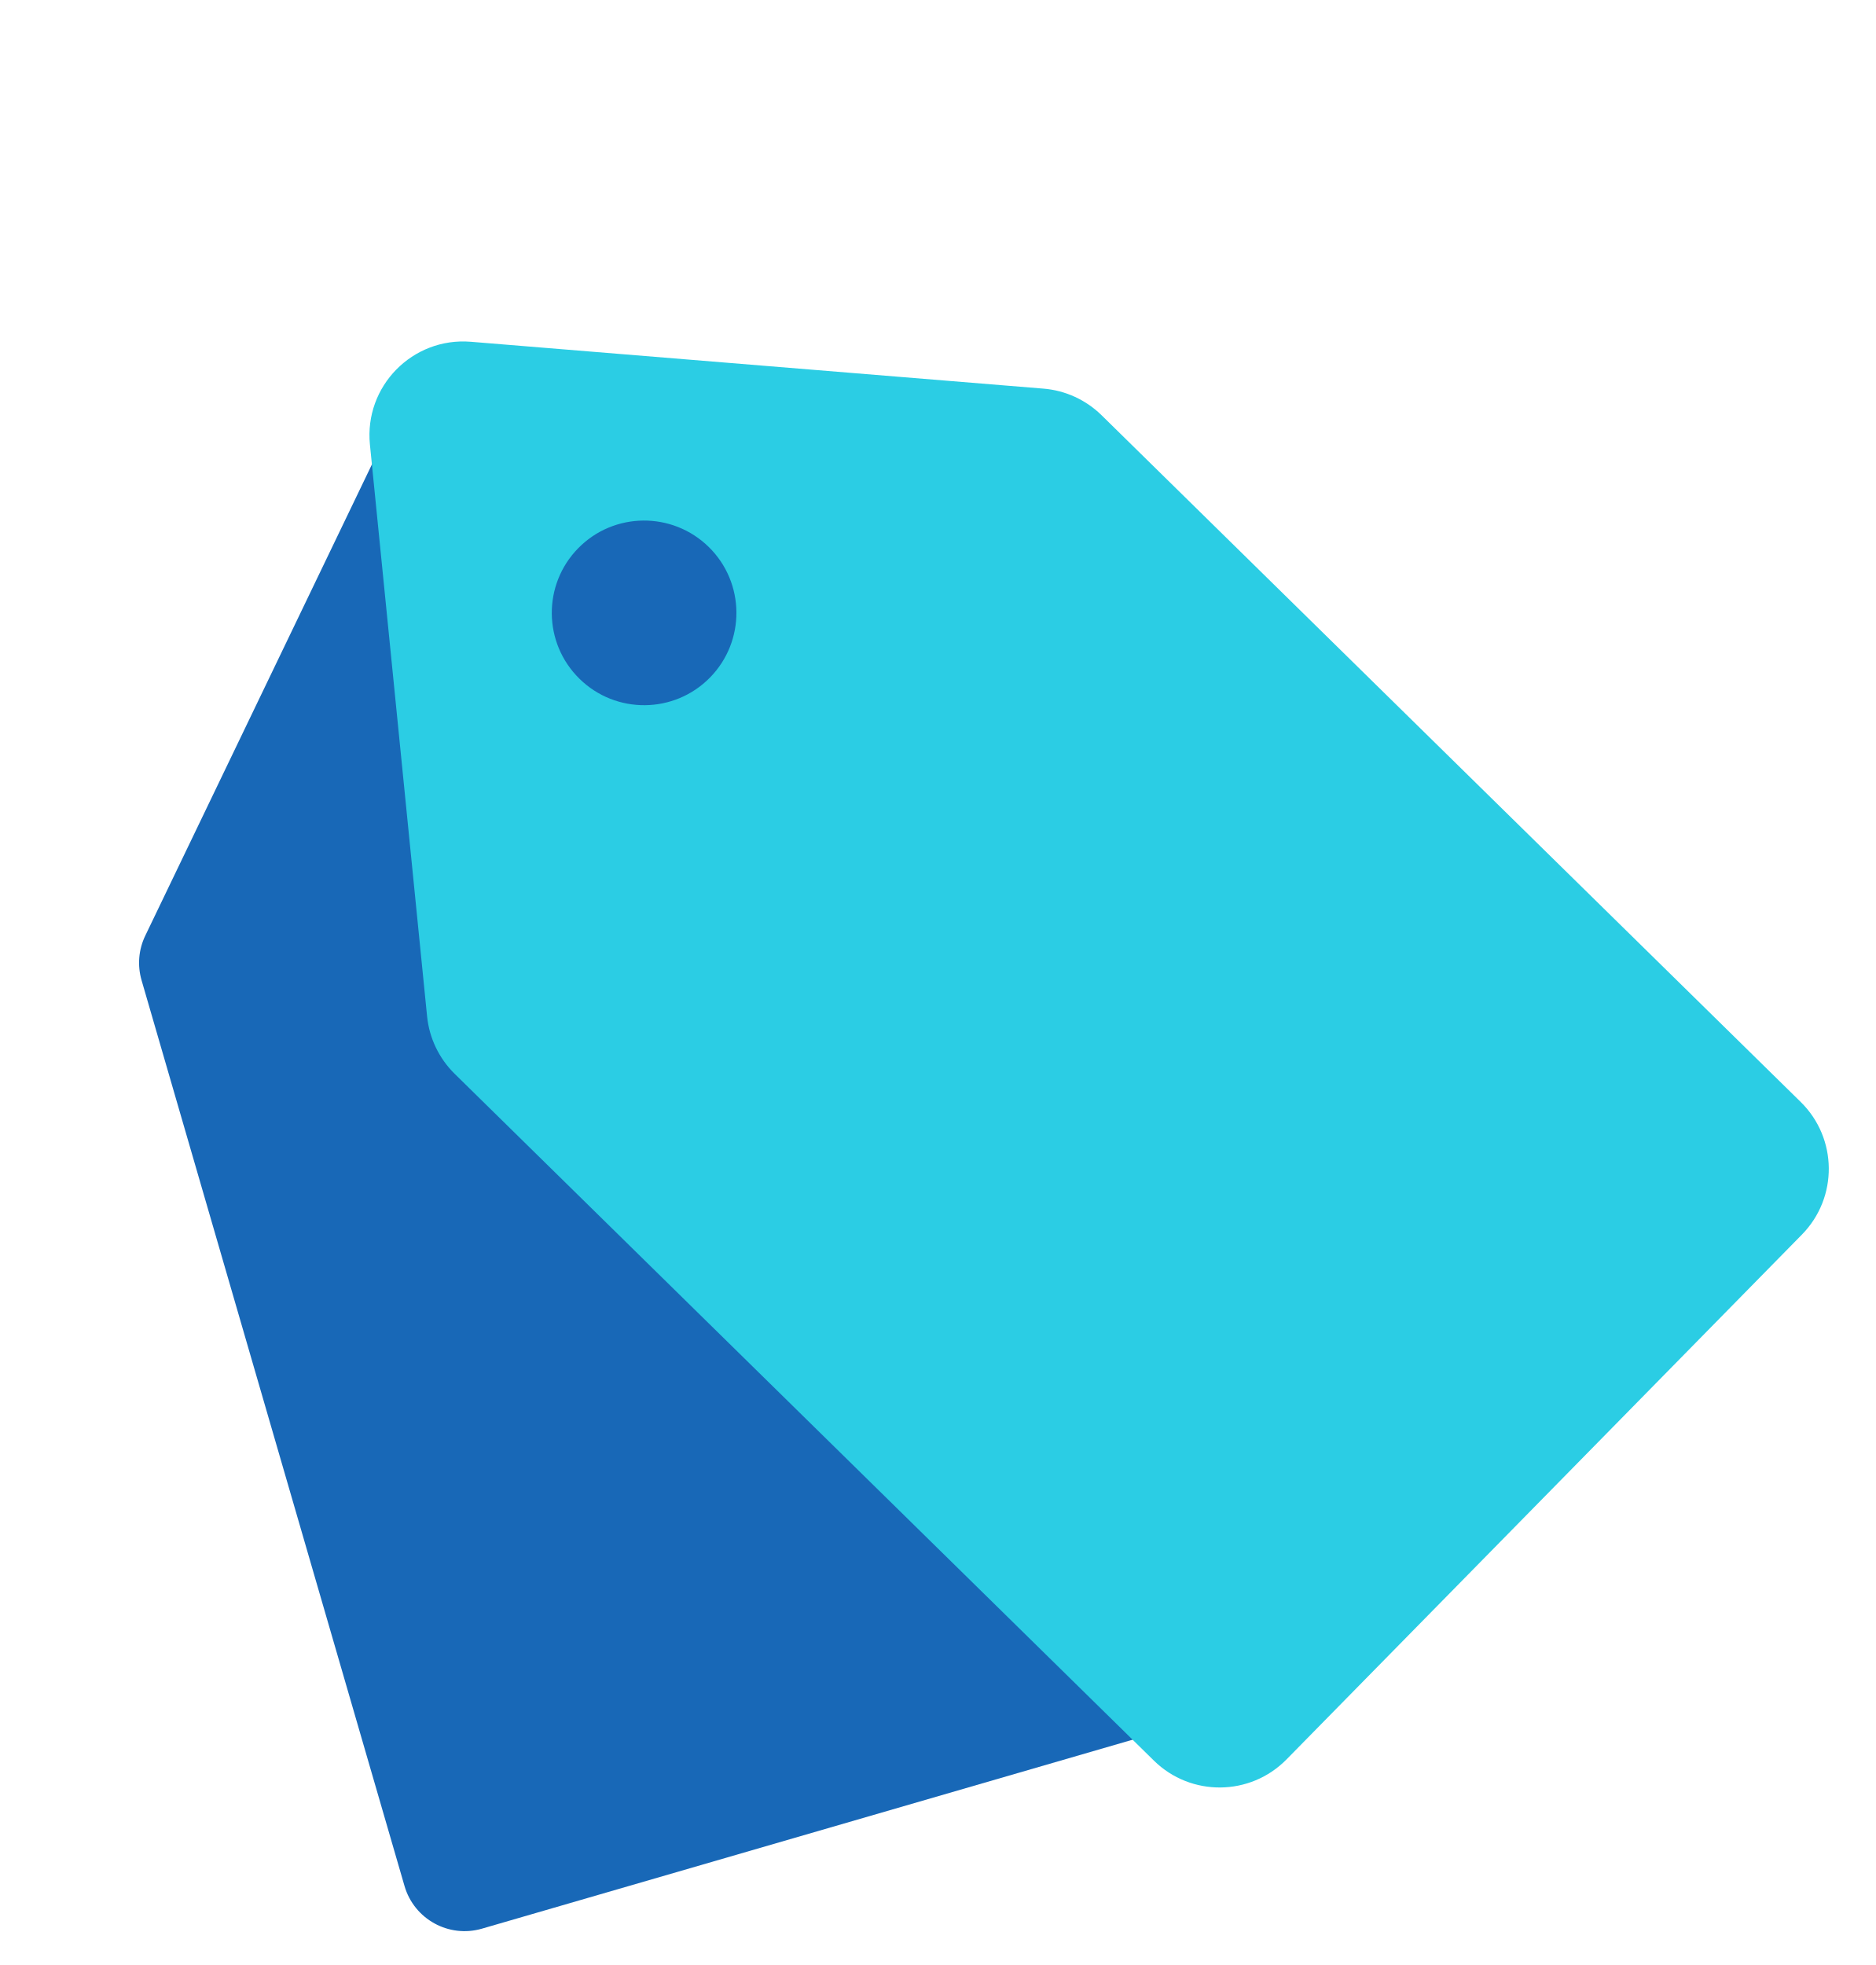
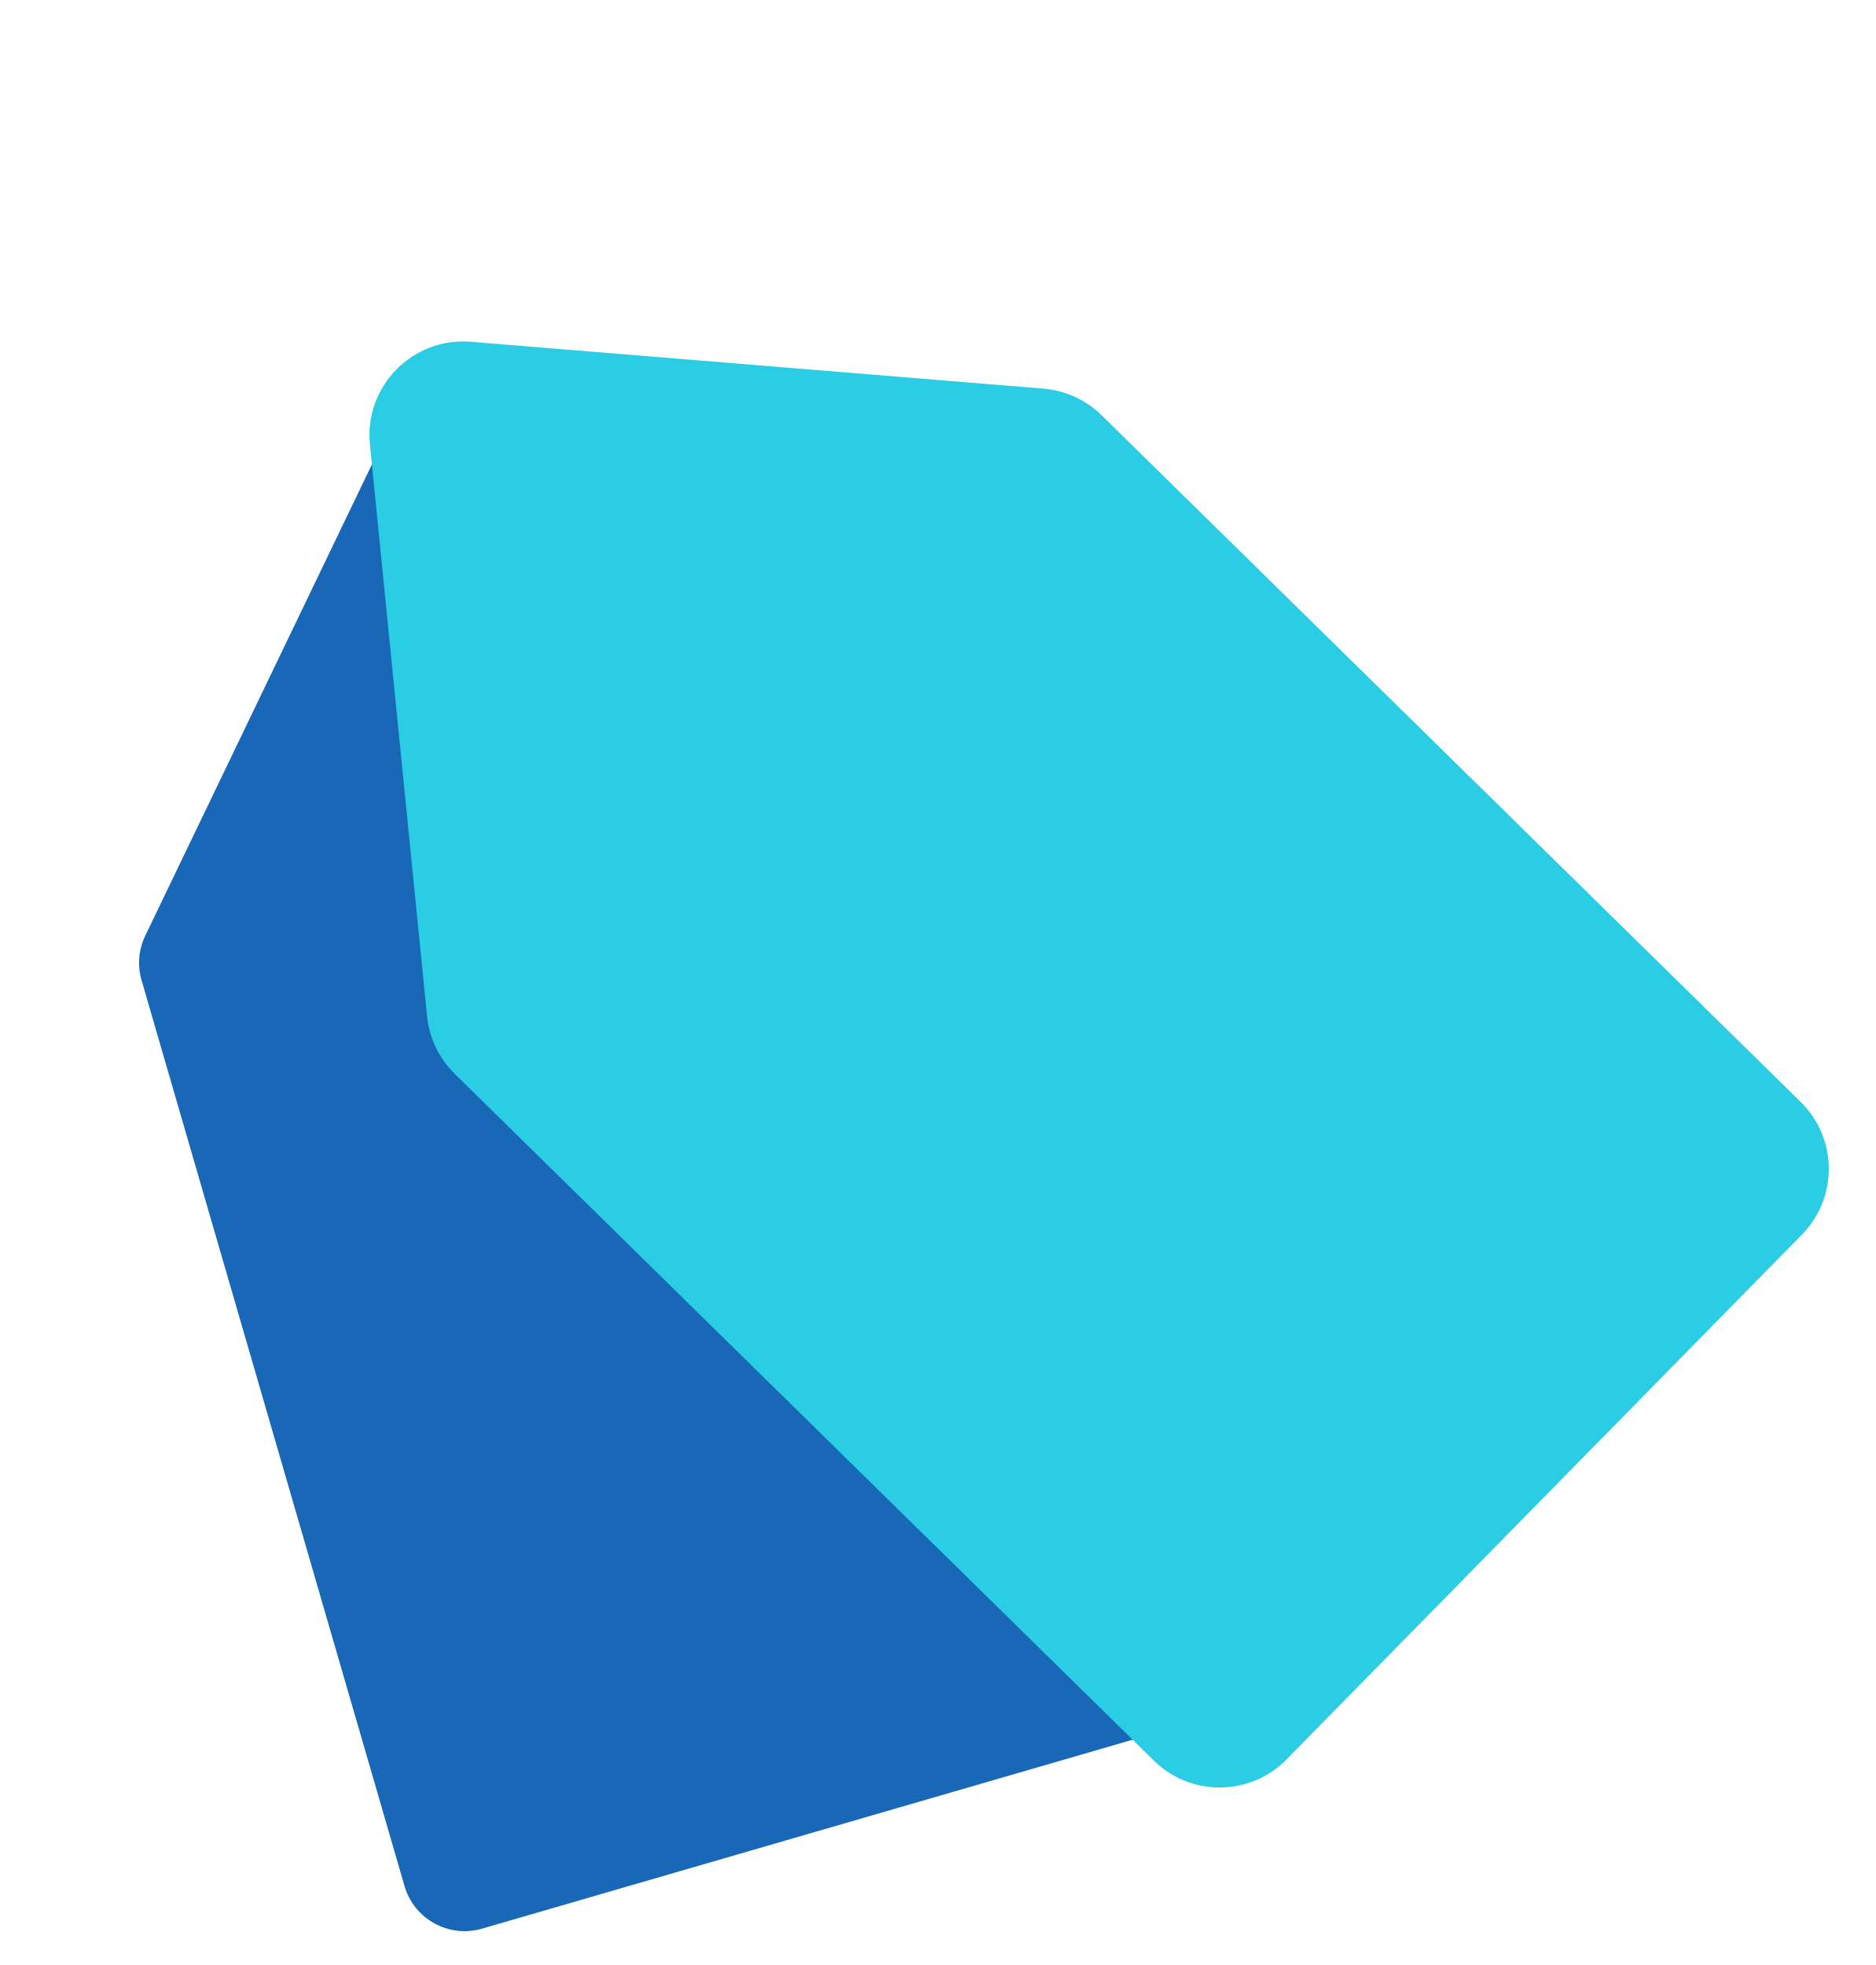
<svg xmlns="http://www.w3.org/2000/svg" width="42" height="44" fill="none" viewBox="0 0 42 44">
  <path fill="#1868B7" d="M3.17 21.949C3.074 21.618 3.103 21.263 3.253 20.952L9.055 8.889C9.416 8.138 10.35 7.867 11.057 8.308L22.418 15.387C22.711 15.569 22.926 15.854 23.022 16.185L28.912 36.467C29.127 37.21 28.7 37.987 27.958 38.202L10.794 43.186C10.052 43.402 9.275 42.975 9.059 42.232L3.17 21.949Z" />
-   <path fill="#2BCDE4" fill-rule="evenodd" d="M9.564 22.756C9.613 23.245 9.832 23.701 10.182 24.045L25.84 39.423C26.667 40.236 27.997 40.224 28.81 39.397L40.352 27.645C41.165 26.817 41.153 25.488 40.325 24.675L24.668 9.297C24.317 8.953 23.857 8.742 23.367 8.702L10.545 7.653C9.238 7.546 8.154 8.65 8.284 9.955L9.564 22.756ZM15.899 15.172C16.699 14.357 16.687 13.049 15.873 12.249C15.058 11.449 13.749 11.46 12.949 12.275C12.149 13.09 12.161 14.398 12.976 15.198C13.79 15.998 15.099 15.987 15.899 15.172Z" clip-rule="evenodd" />
+   <path fill="#2BCDE4" fillRule="evenodd" d="M9.564 22.756C9.613 23.245 9.832 23.701 10.182 24.045L25.84 39.423C26.667 40.236 27.997 40.224 28.81 39.397L40.352 27.645C41.165 26.817 41.153 25.488 40.325 24.675L24.668 9.297C24.317 8.953 23.857 8.742 23.367 8.702L10.545 7.653C9.238 7.546 8.154 8.65 8.284 9.955L9.564 22.756ZM15.899 15.172C16.699 14.357 16.687 13.049 15.873 12.249C15.058 11.449 13.749 11.46 12.949 12.275C12.149 13.09 12.161 14.398 12.976 15.198C13.79 15.998 15.099 15.987 15.899 15.172Z" clipRule="evenodd" />
</svg>
